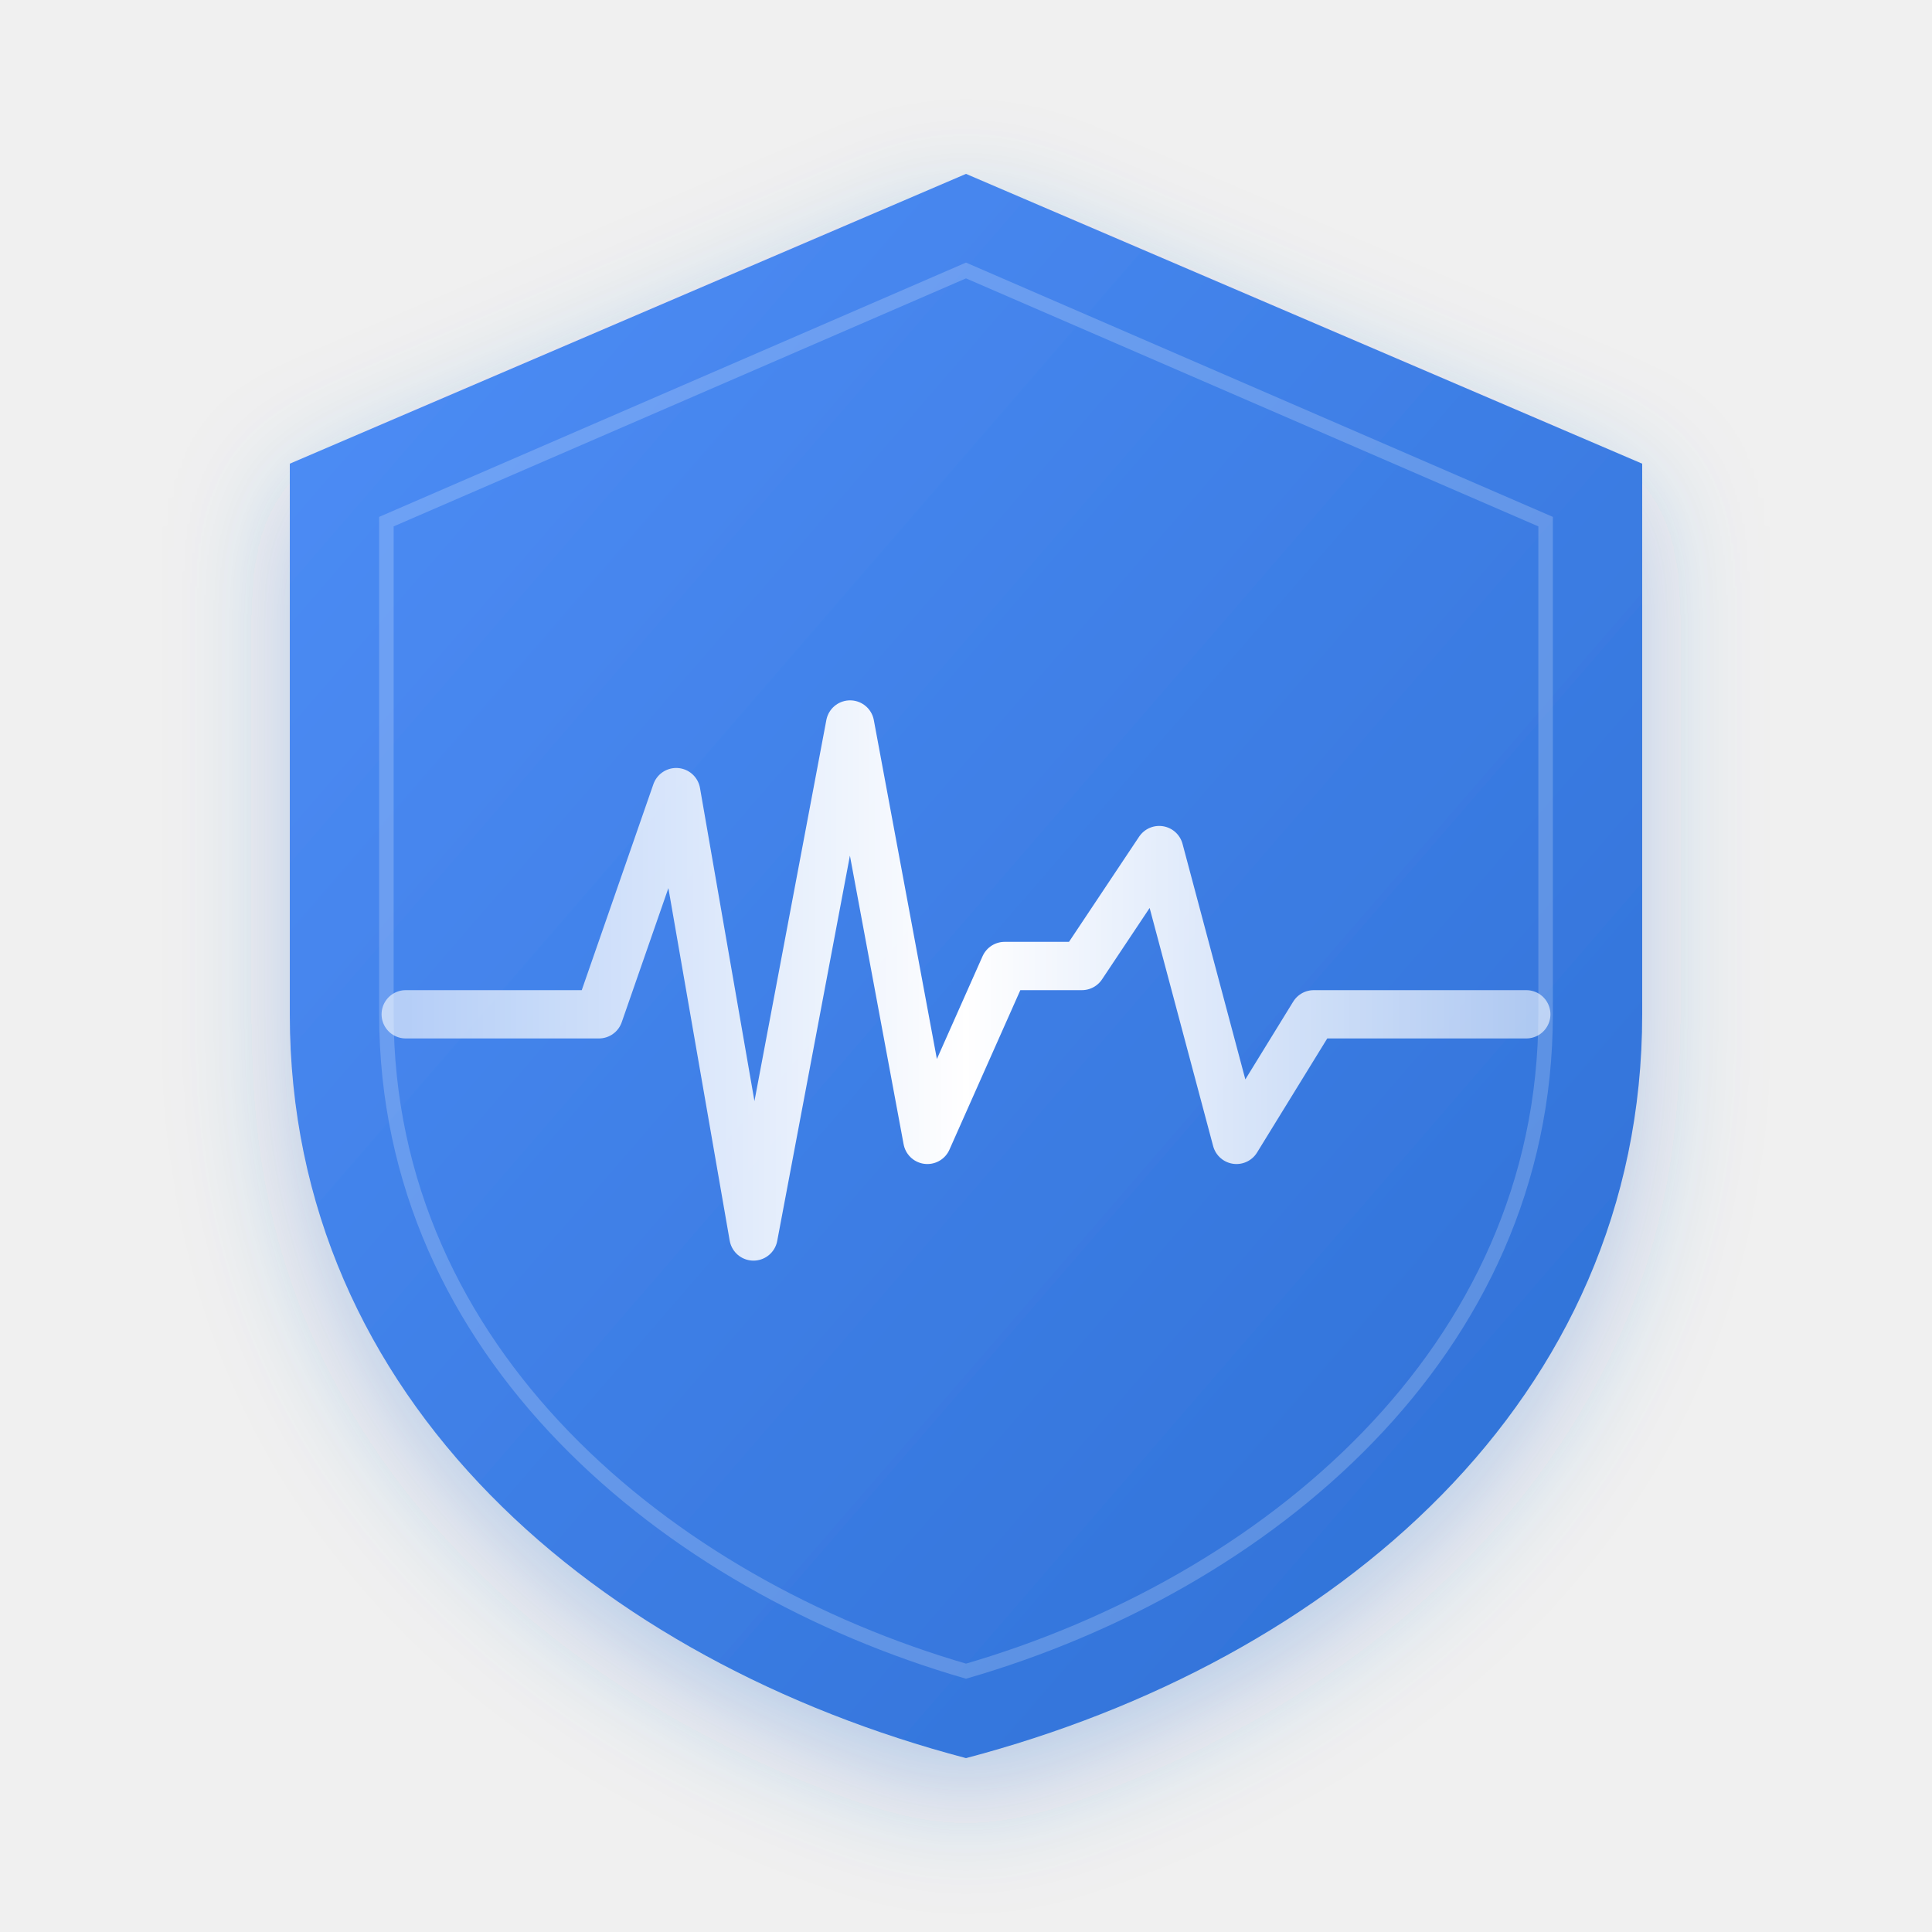
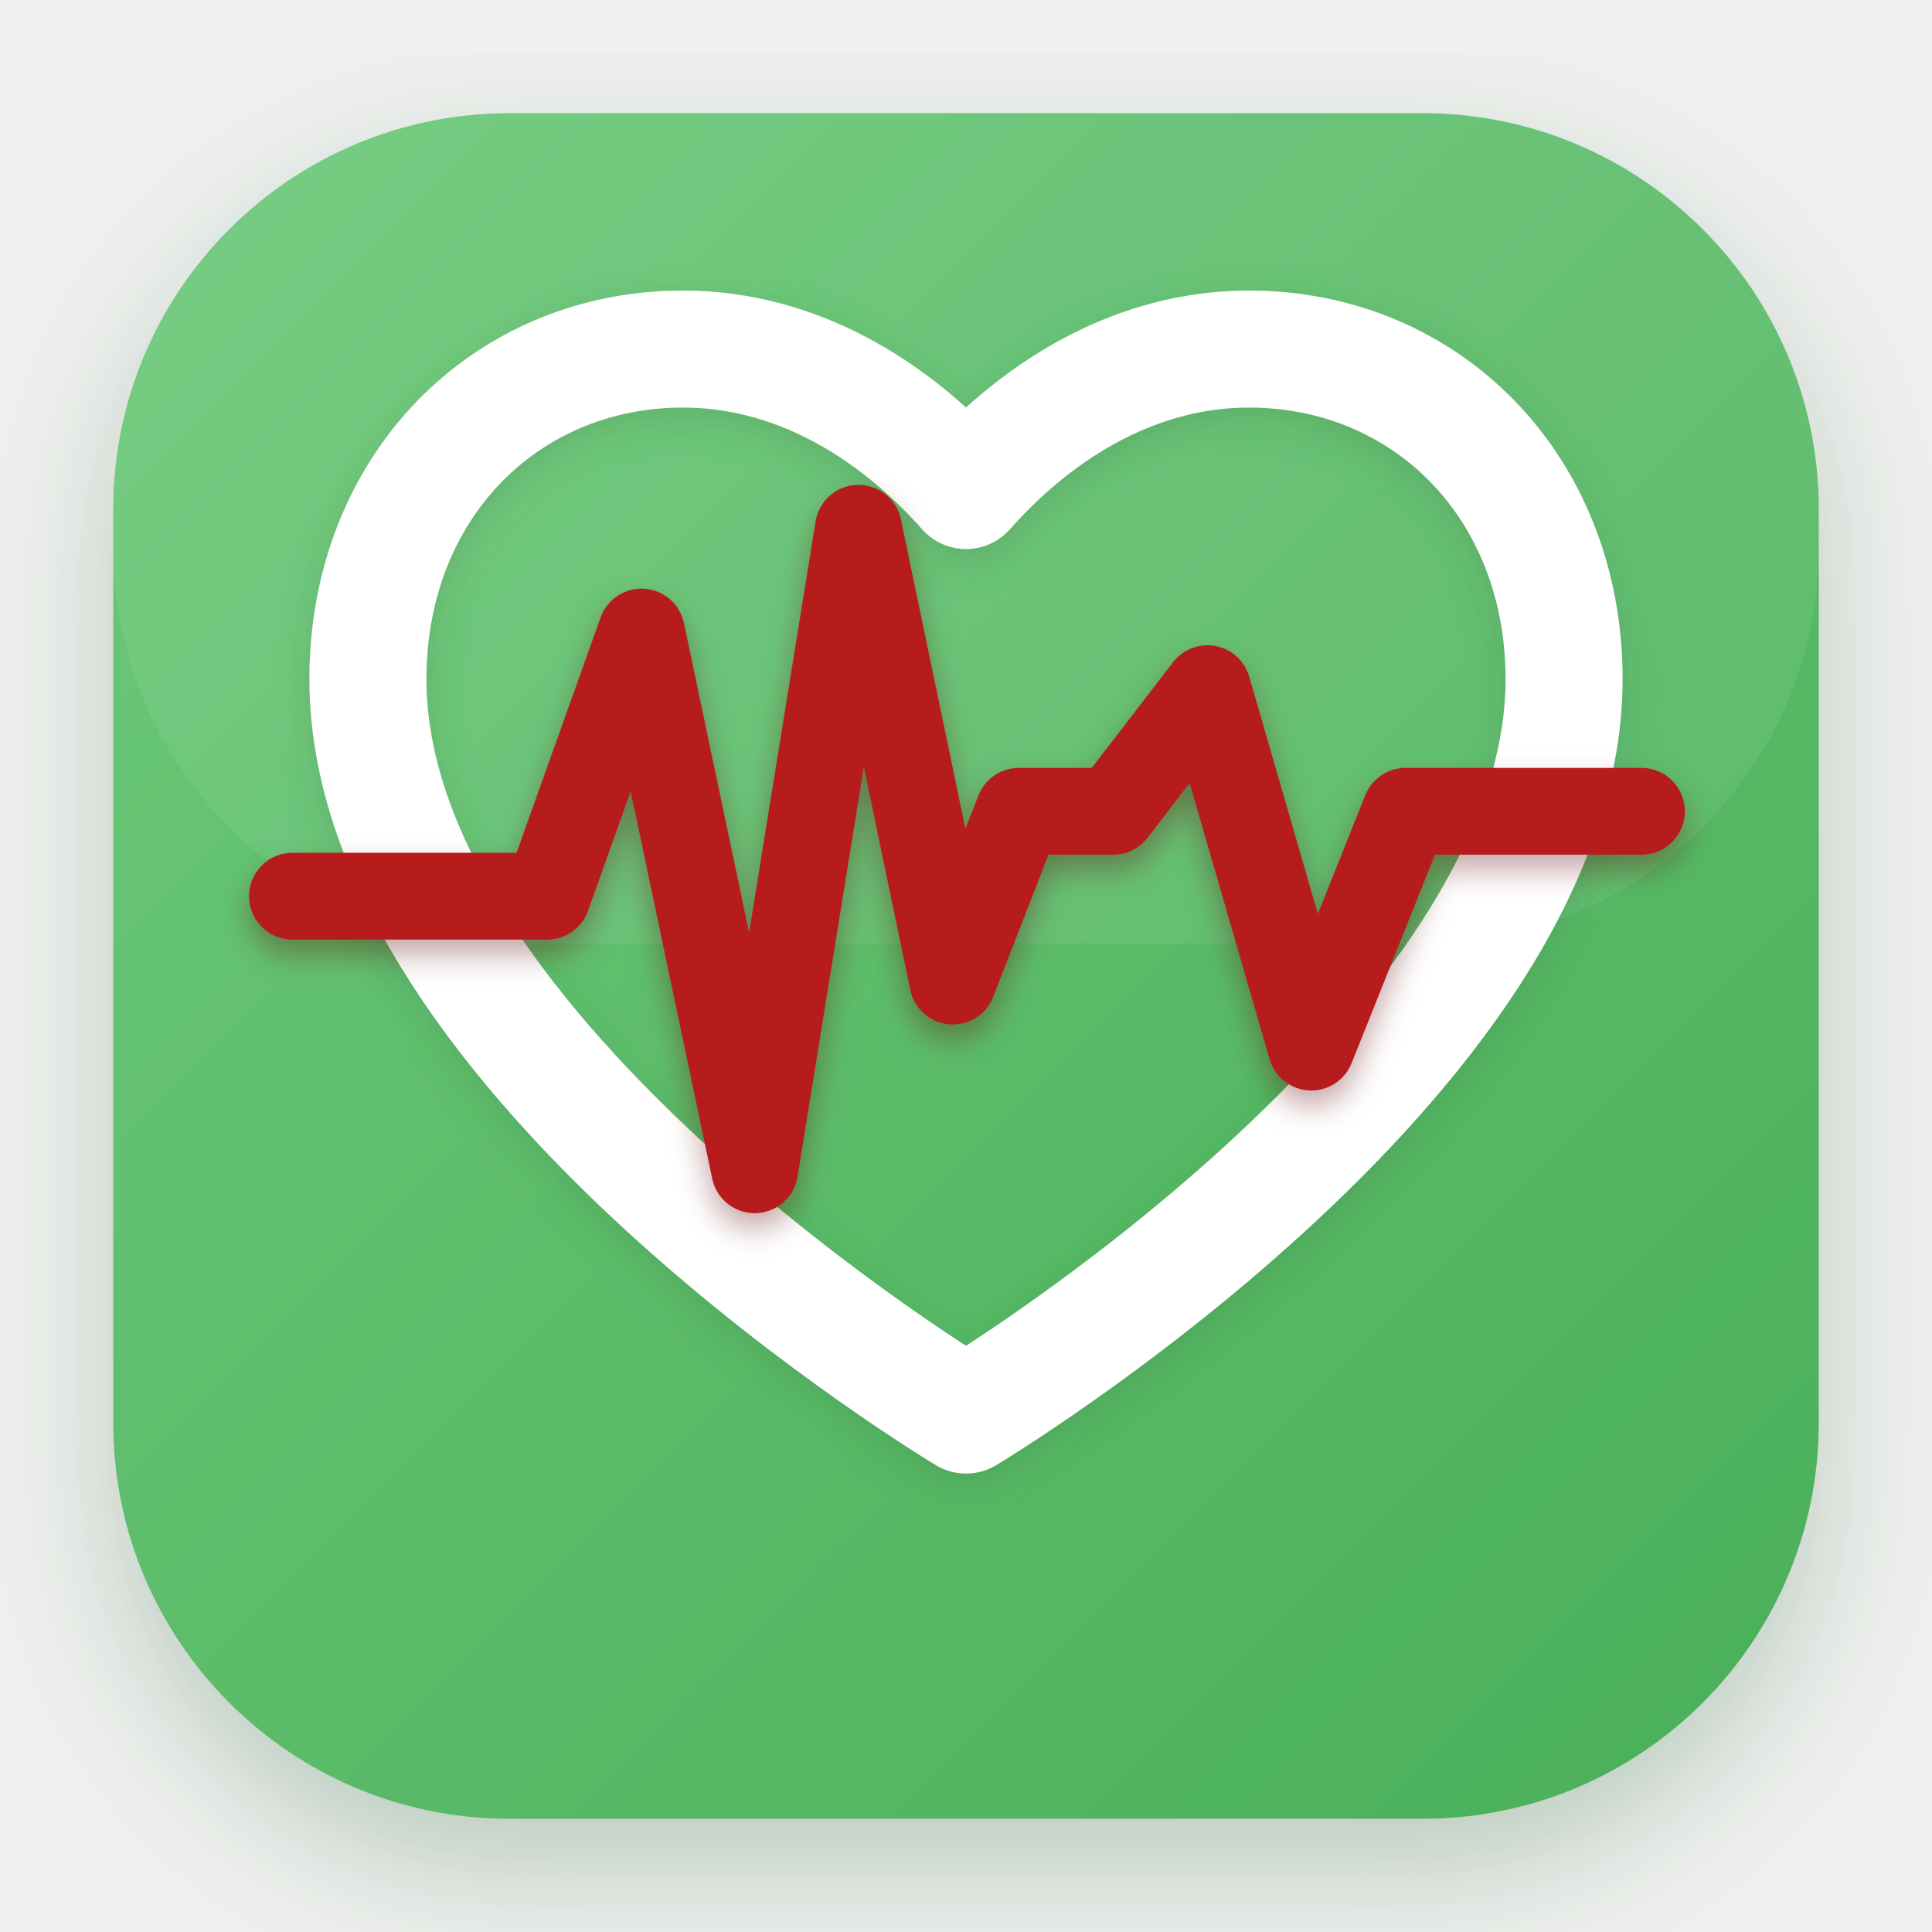
- <svg xmlns="http://www.w3.org/2000/svg" viewBox="0 0 200 200" width="200" height="200">
+ <svg xmlns="http://www.w3.org/2000/svg" viewBox="0 0 1024 1024" width="1024" height="1024">
  <defs>
-     <linearGradient id="shieldGrad" x1="0%" y1="0%" x2="100%" y2="100%">
-       <stop offset="0%" style="stop-color:#4F8EF7;stop-opacity:1" />
-       <stop offset="100%" style="stop-color:#2D6FD4;stop-opacity:1" />
+     <linearGradient id="bgGrad" x1="0%" y1="0%" x2="100%" y2="100%">
+       <stop offset="0%" style="stop-color:#6DC97A" />
+       <stop offset="100%" style="stop-color:#4AAF5A" />
    </linearGradient>
-     <linearGradient id="pulseGrad" x1="0%" y1="0%" x2="100%" y2="0%">
-       <stop offset="0%" style="stop-color:#FFFFFF;stop-opacity:0.6" />
-       <stop offset="50%" style="stop-color:#FFFFFF;stop-opacity:1" />
-       <stop offset="100%" style="stop-color:#FFFFFF;stop-opacity:0.6" />
-     </linearGradient>
-     <filter id="shadow" x="-10%" y="-10%" width="120%" height="130%">
-       <feDropShadow dx="0" dy="4" stdDeviation="6" flood-color="#2D6FD4" flood-opacity="0.3" />
+     <filter id="iconShadow" x="-15%" y="-10%" width="140%" height="145%">
+       <feDropShadow dx="0" dy="28" stdDeviation="36" flood-color="#2E6B38" flood-opacity="0.28" />
    </filter>
+     <filter id="heartShadow" x="-10%" y="-10%" width="130%" height="140%">
+       <feDropShadow dx="0" dy="6" stdDeviation="10" flood-color="#2E6B38" flood-opacity="0.22" />
+     </filter>
+     <filter id="ecgShadow" x="-10%" y="-20%" width="130%" height="160%">
+       <feDropShadow dx="0" dy="8" stdDeviation="8" flood-color="#5A0000" flood-opacity="0.35" />
+     </filter>
+     <clipPath id="roundedClip">
+       <rect x="60" y="60" width="904" height="904" rx="210" ry="210" />
+     </clipPath>
  </defs>
-   <path d="M100 18 L170 48 L170 105 C170 145 138 172 100 182 C62 172 30 145 30 105 L30 48 Z" fill="url(#shieldGrad)" filter="url(#shadow)" />
-   <path d="M100 28 L160 54 L160 105 C160 140 131 164 100 173 C69 164 40 140 40 105 L40 54 Z" fill="none" stroke="rgba(255,255,255,0.2)" stroke-width="1.5" />
-   <polyline points="42,105 62,105 70,82 78,128 88,75 96,118 104,100 112,100 120,88 128,118 136,105 158,105" fill="none" stroke="url(#pulseGrad)" stroke-width="5" stroke-linecap="round" stroke-linejoin="round" />
+   <g filter="url(#iconShadow)">
+     <rect x="60" y="60" width="904" height="904" rx="210" ry="210" fill="url(#bgGrad)" />
+   </g>
+   <rect x="60" y="60" width="904" height="440" rx="210" ry="210" fill="rgba(255,255,255,0.07)" clip-path="url(#roundedClip)" />
+   <g filter="url(#heartShadow)">
+     <path d="       M512 750       C512 750 195 560 195 360       C195 258 268 185 362 185       C420 185 472 215 512 260       C552 215 604 185 662 185       C756 185 829 258 829 360       C829 560 512 750 512 750 Z     " fill="none" stroke="white" stroke-width="62" stroke-linejoin="round" stroke-linecap="round" />
+   </g>
+   <g clip-path="url(#roundedClip)" filter="url(#ecgShadow)">
+     <polyline points="         155,475         290,475         340,335         400,620         455,280         505,520         540,430         590,430         640,365         695,555         745,430         870,430       " fill="none" stroke="#B71C1C" stroke-width="46" stroke-linecap="round" stroke-linejoin="round" />
+   </g>
</svg>
